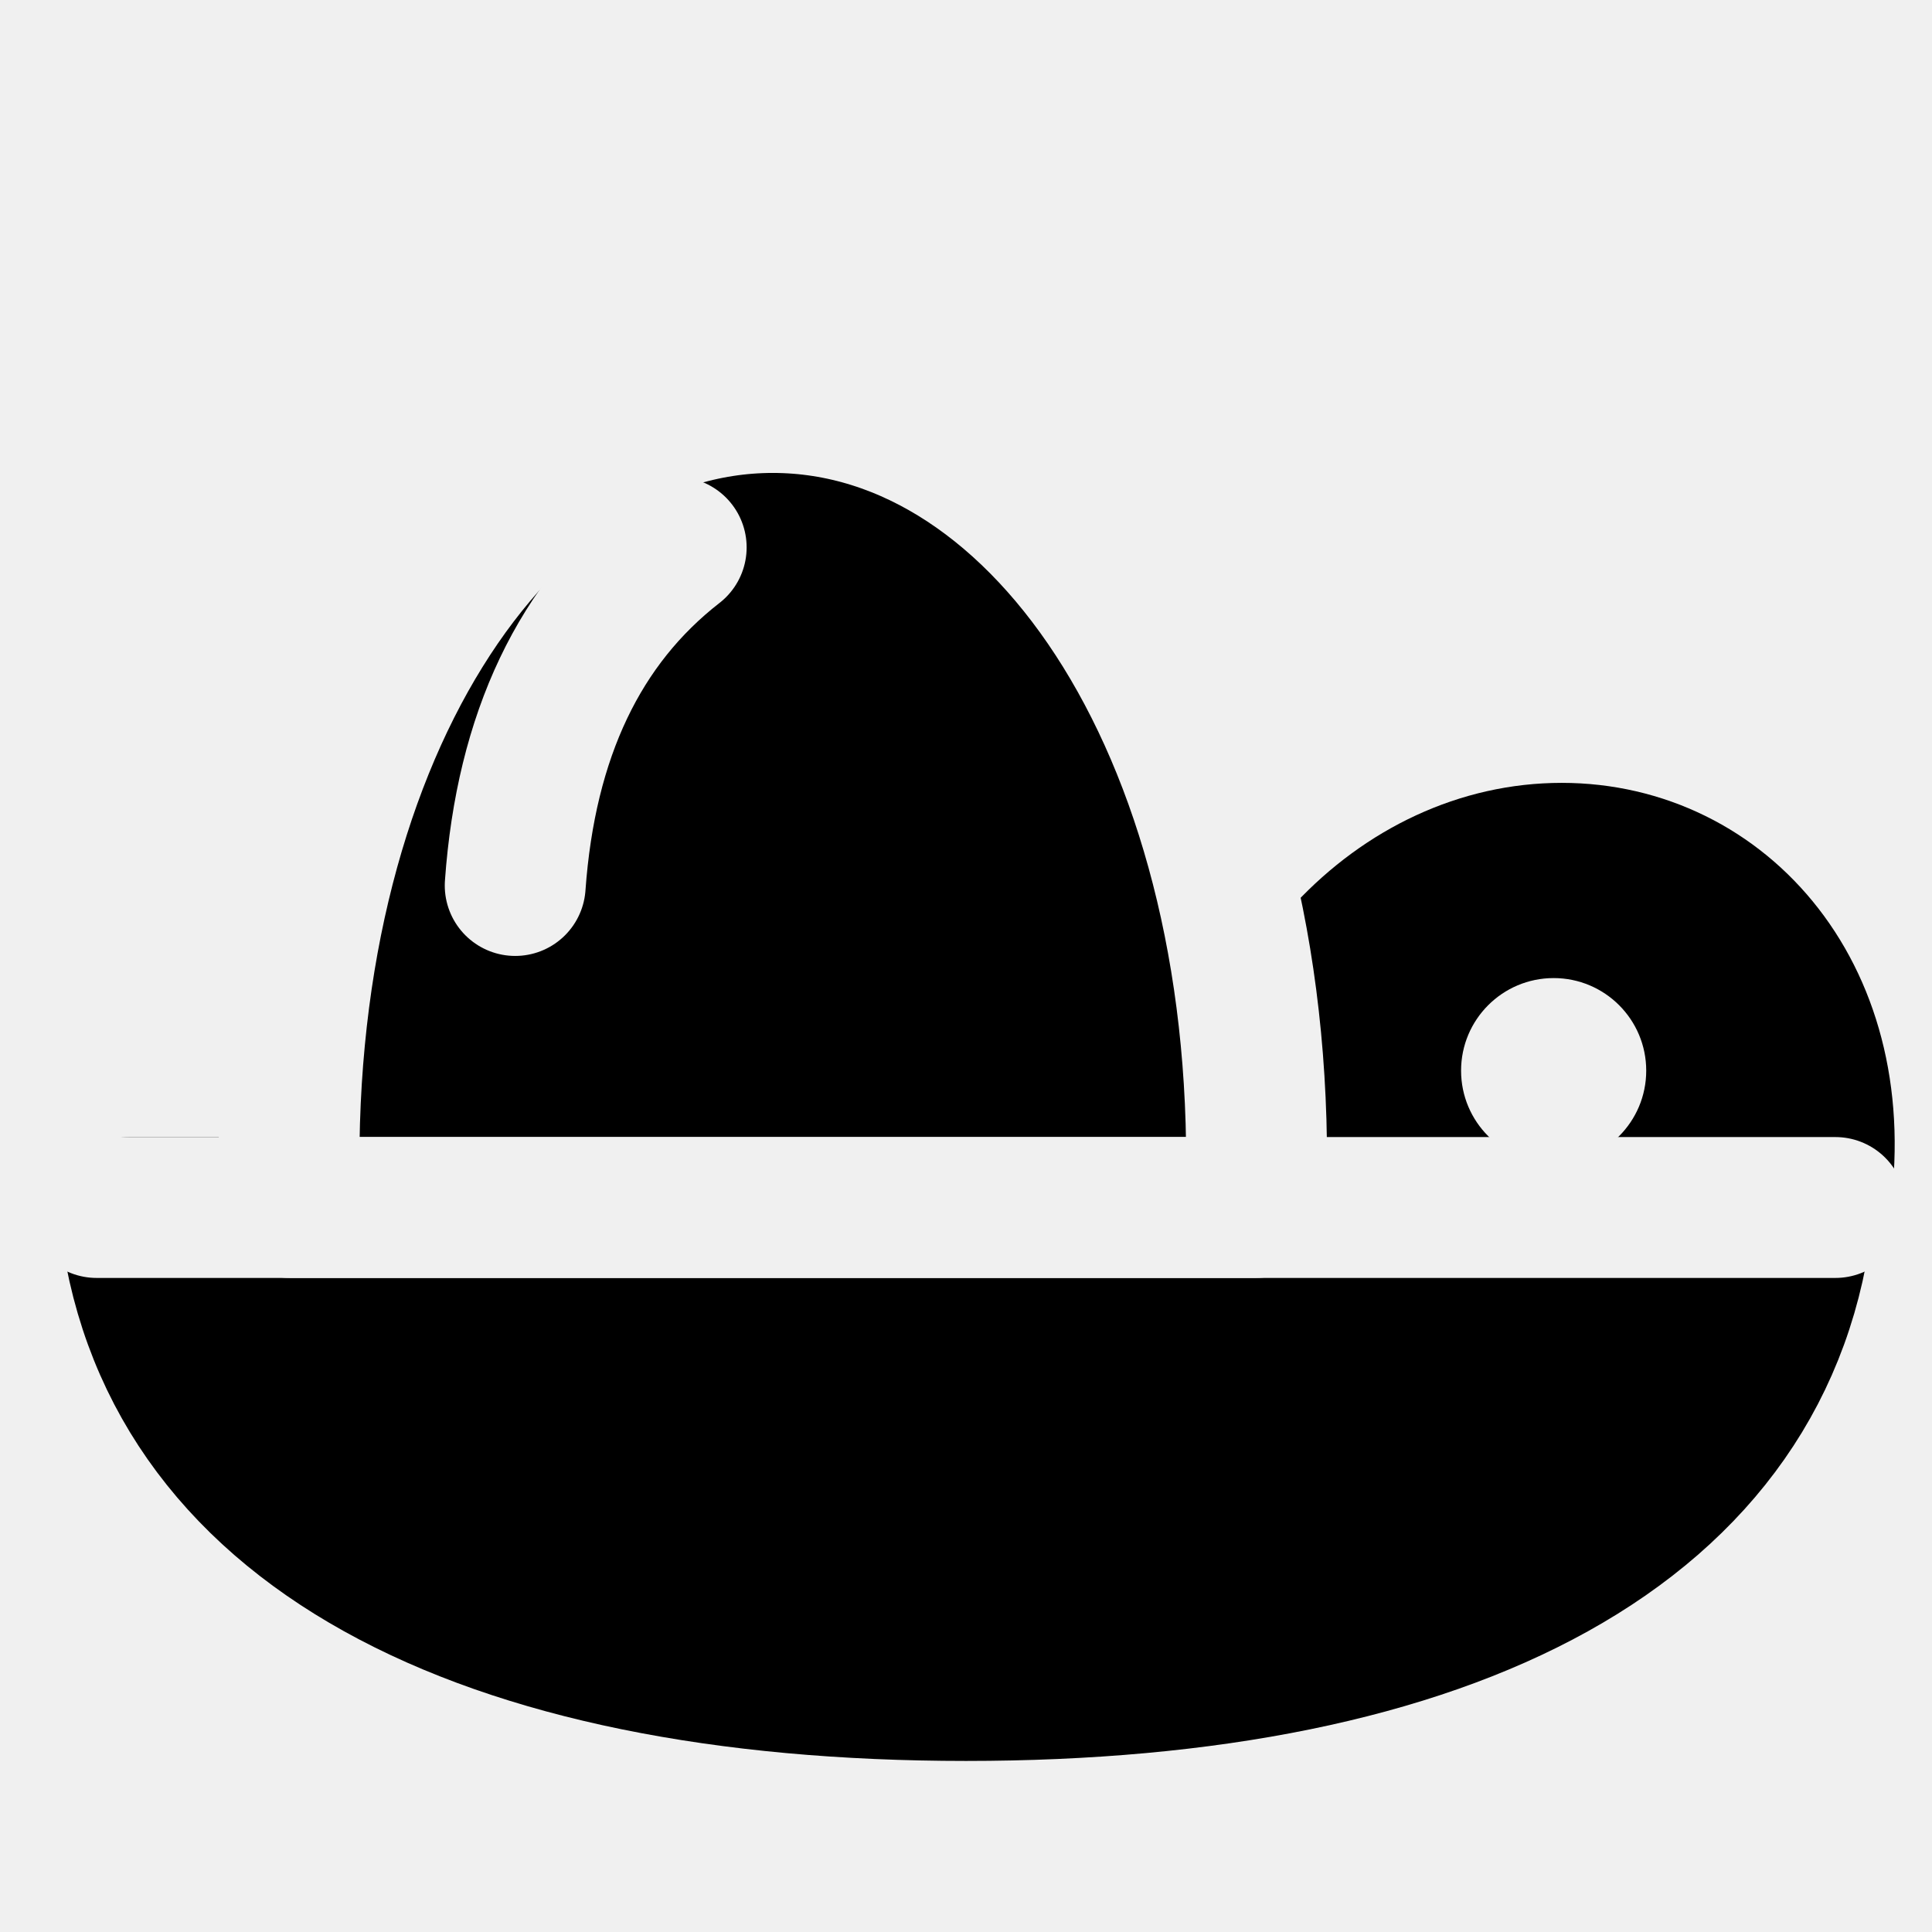
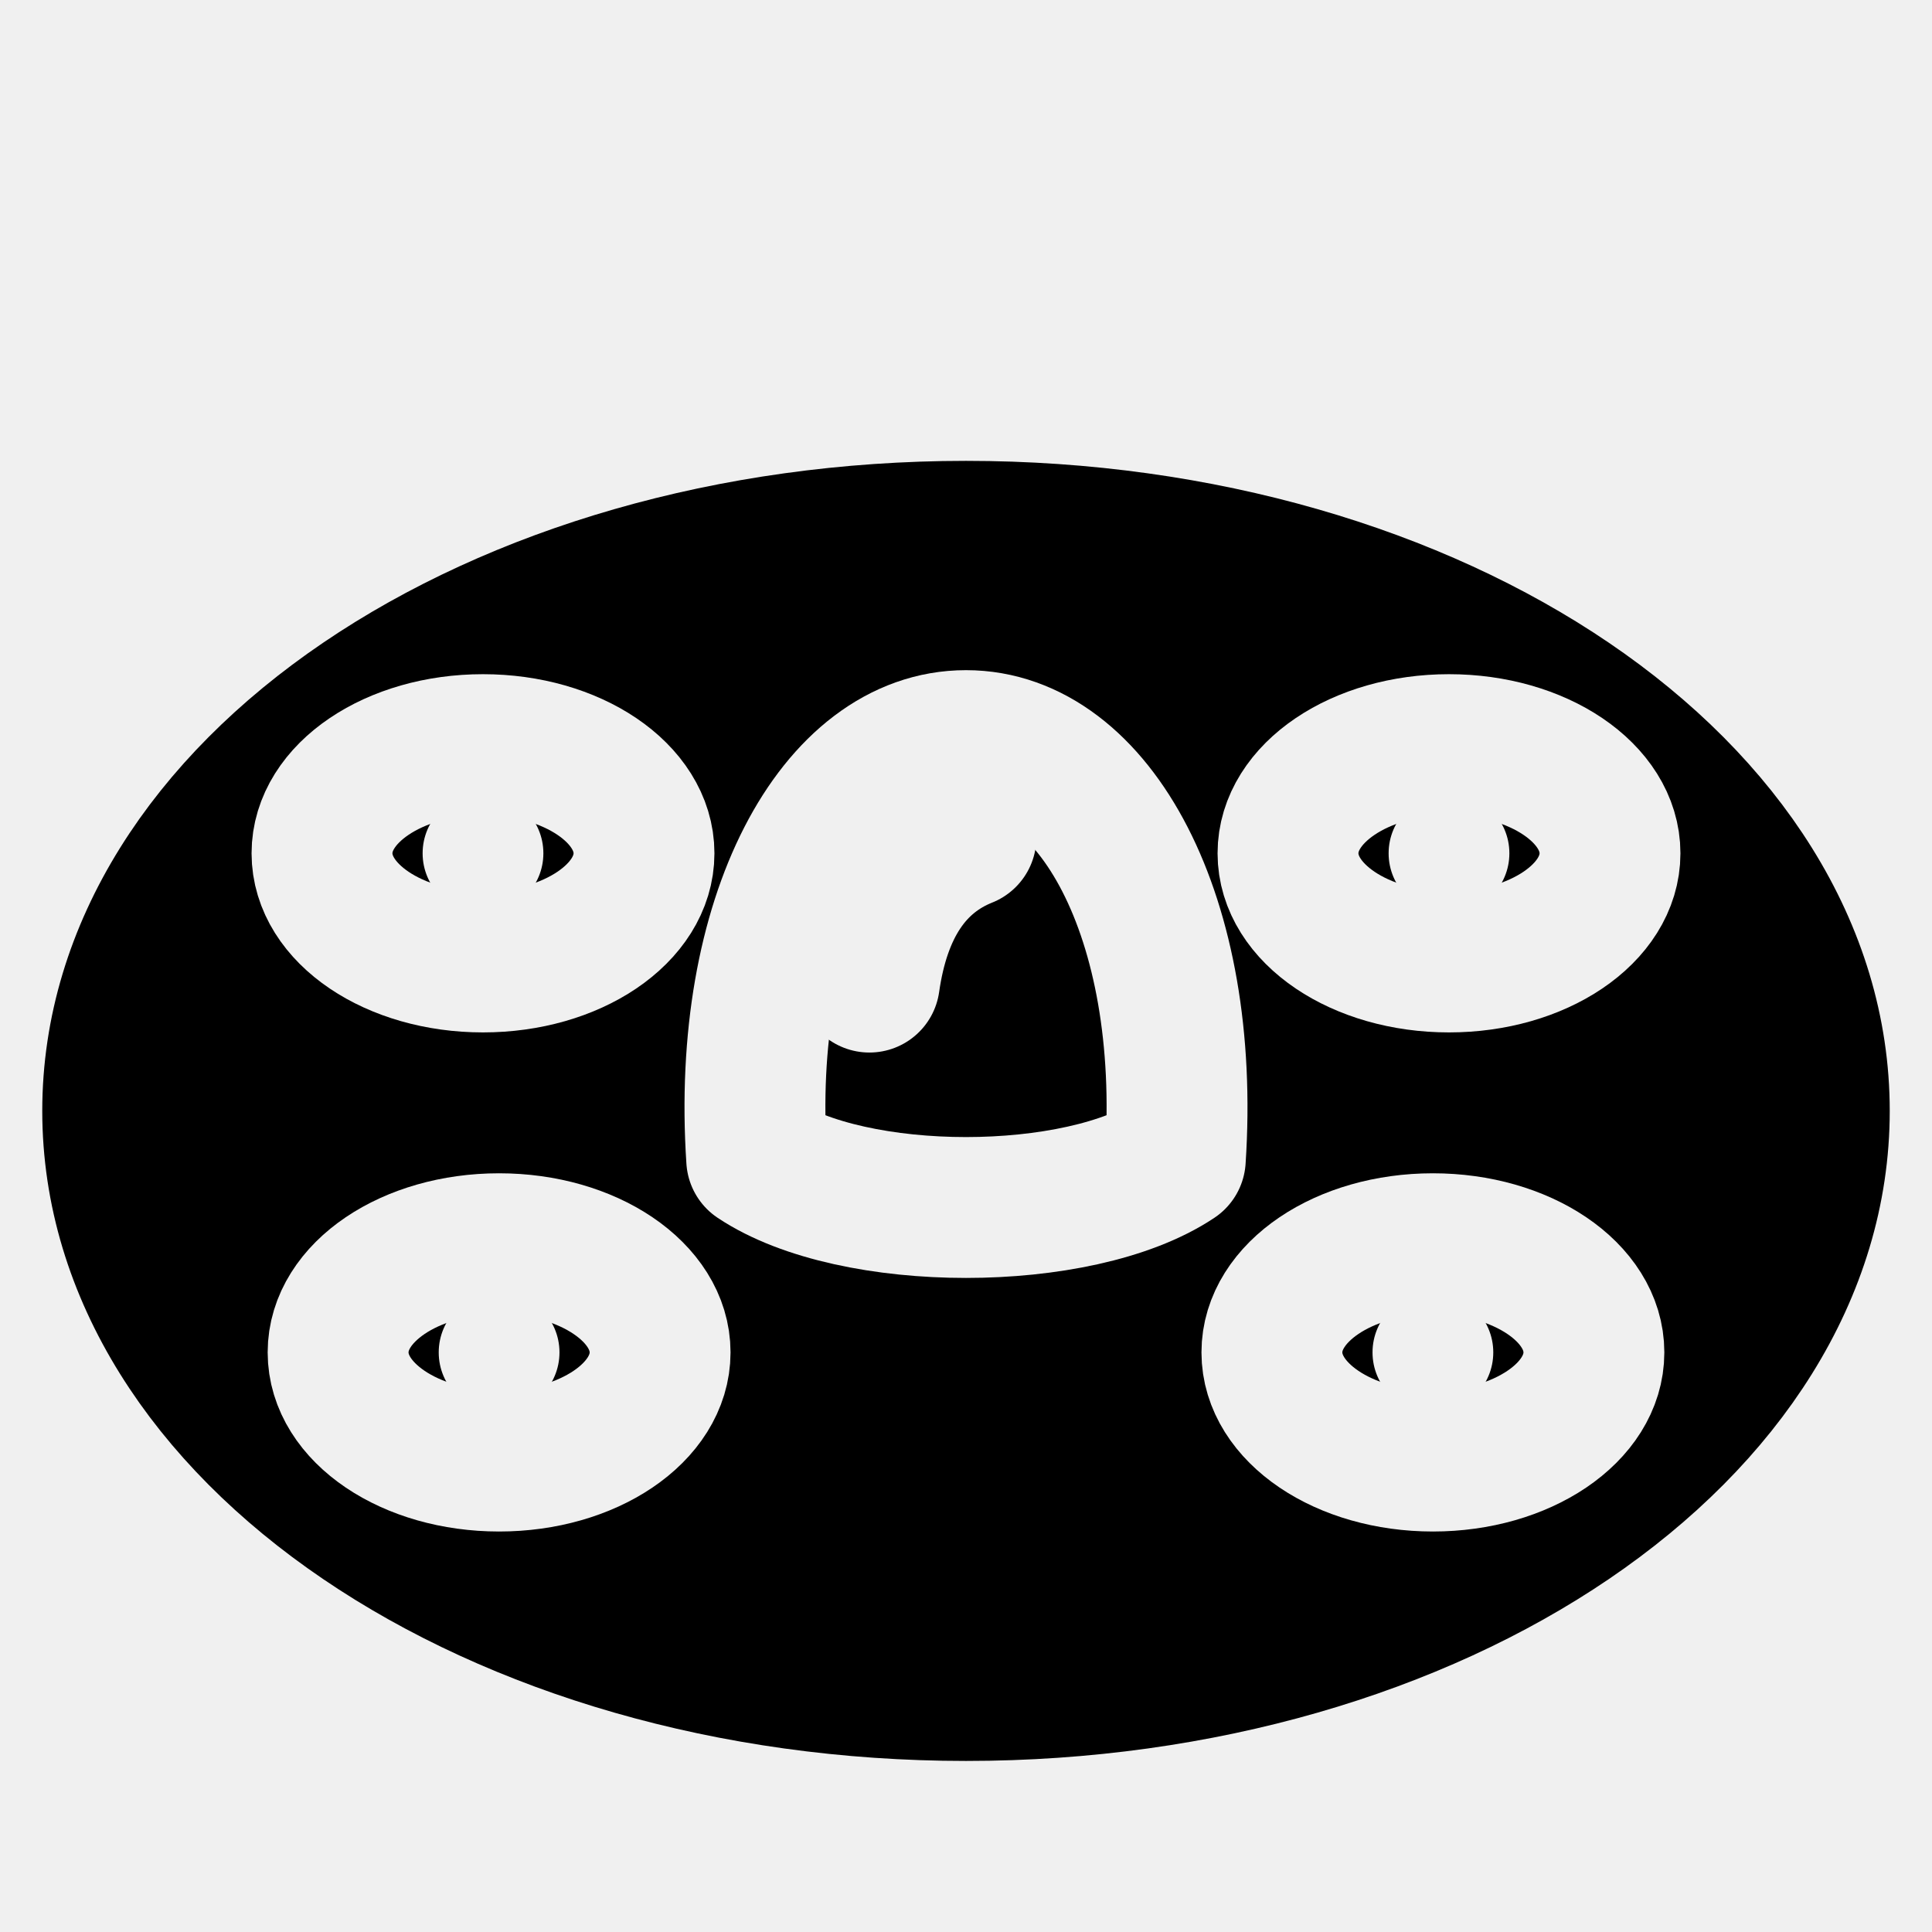
<svg xmlns="http://www.w3.org/2000/svg" width="24" height="24" viewBox="0 0 24 24" fill="none" stroke="currentColor" stroke-width="1.75" stroke-linecap="round" stroke-linejoin="round" class="afroicon afroicon-bazeen afroicon-fill">
  <mask id="afm-bazeen" maskUnits="userSpaceOnUse" x="0" y="0" width="24" height="24">
-     <path d="M1.6 15H22.4C22 19 18 21 12 21S2 19 1.6 15Z" fill="#fff" stroke="#fff" />
-     <path d="M15.4 15C15.6 12.4 17.4 10.6 19.4 10.6S23 12.4 22.6 15Z" fill="#fff" stroke="#fff" />
-     <circle cx="19.3" cy="13.3" r="1.15" fill="#000" stroke="none" />
-     <path d="M3.6 15C3.4 9.2 6.2 5 9.6 5S15.8 9.2 15.6 15Z" fill="#fff" stroke="#000" />
-     <path d="M1.2 15H22.8" fill="none" stroke="#000" />
-     <path d="M6.4 11Q6.6 8.2 8.4 6.8" fill="none" stroke="#000" />
+     <path d="M1.4 13.8A10.6 7.2 0 1 0 22.6 13.8A10.6 7.2 0 1 0 1.4 13.8Z" fill="#fff" stroke="#fff" />
+     <path d="M4 10.6A2 1.35 0 1 0 8 10.6A2 1.35 0 1 0 4 10.6Z" fill="#fff" stroke="#000" />
+     <circle cx="6" cy="10.6" r="0.75" fill="#000" stroke="none" />
+     <path d="M16 10.6A2 1.35 0 1 0 20 10.6A2 1.35 0 1 0 16 10.6Z" fill="#fff" stroke="#000" />
+     <circle cx="18" cy="10.6" r="0.75" fill="#000" stroke="none" />
+     <path d="M4.2 16.8A2 1.35 0 1 0 8.2 16.8A2 1.35 0 1 0 4.2 16.8Z" fill="#fff" stroke="#000" />
+     <circle cx="6.2" cy="16.8" r="0.75" fill="#000" stroke="none" />
+     <path d="M15.8 16.8A2 1.35 0 1 0 19.8 16.8A2 1.35 0 1 0 15.8 16.8Z" fill="#fff" stroke="#000" />
+     <circle cx="17.8" cy="16.8" r="0.75" fill="#000" stroke="none" />
+     <path d="M9.4 14.4C9.2 11.4 10.4 9.2 12 9.2S14.8 11.4 14.6 14.4C13.4 15.2 10.6 15.2 9.4 14.4Z" fill="#fff" stroke="#000" />
+     <path d="M10.8 12.2Q11 10.8 12 10.4" fill="none" stroke="#000" />
  </mask>
  <rect width="24" height="24" fill="currentColor" stroke="none" mask="url(#afm-bazeen)" />
</svg>
